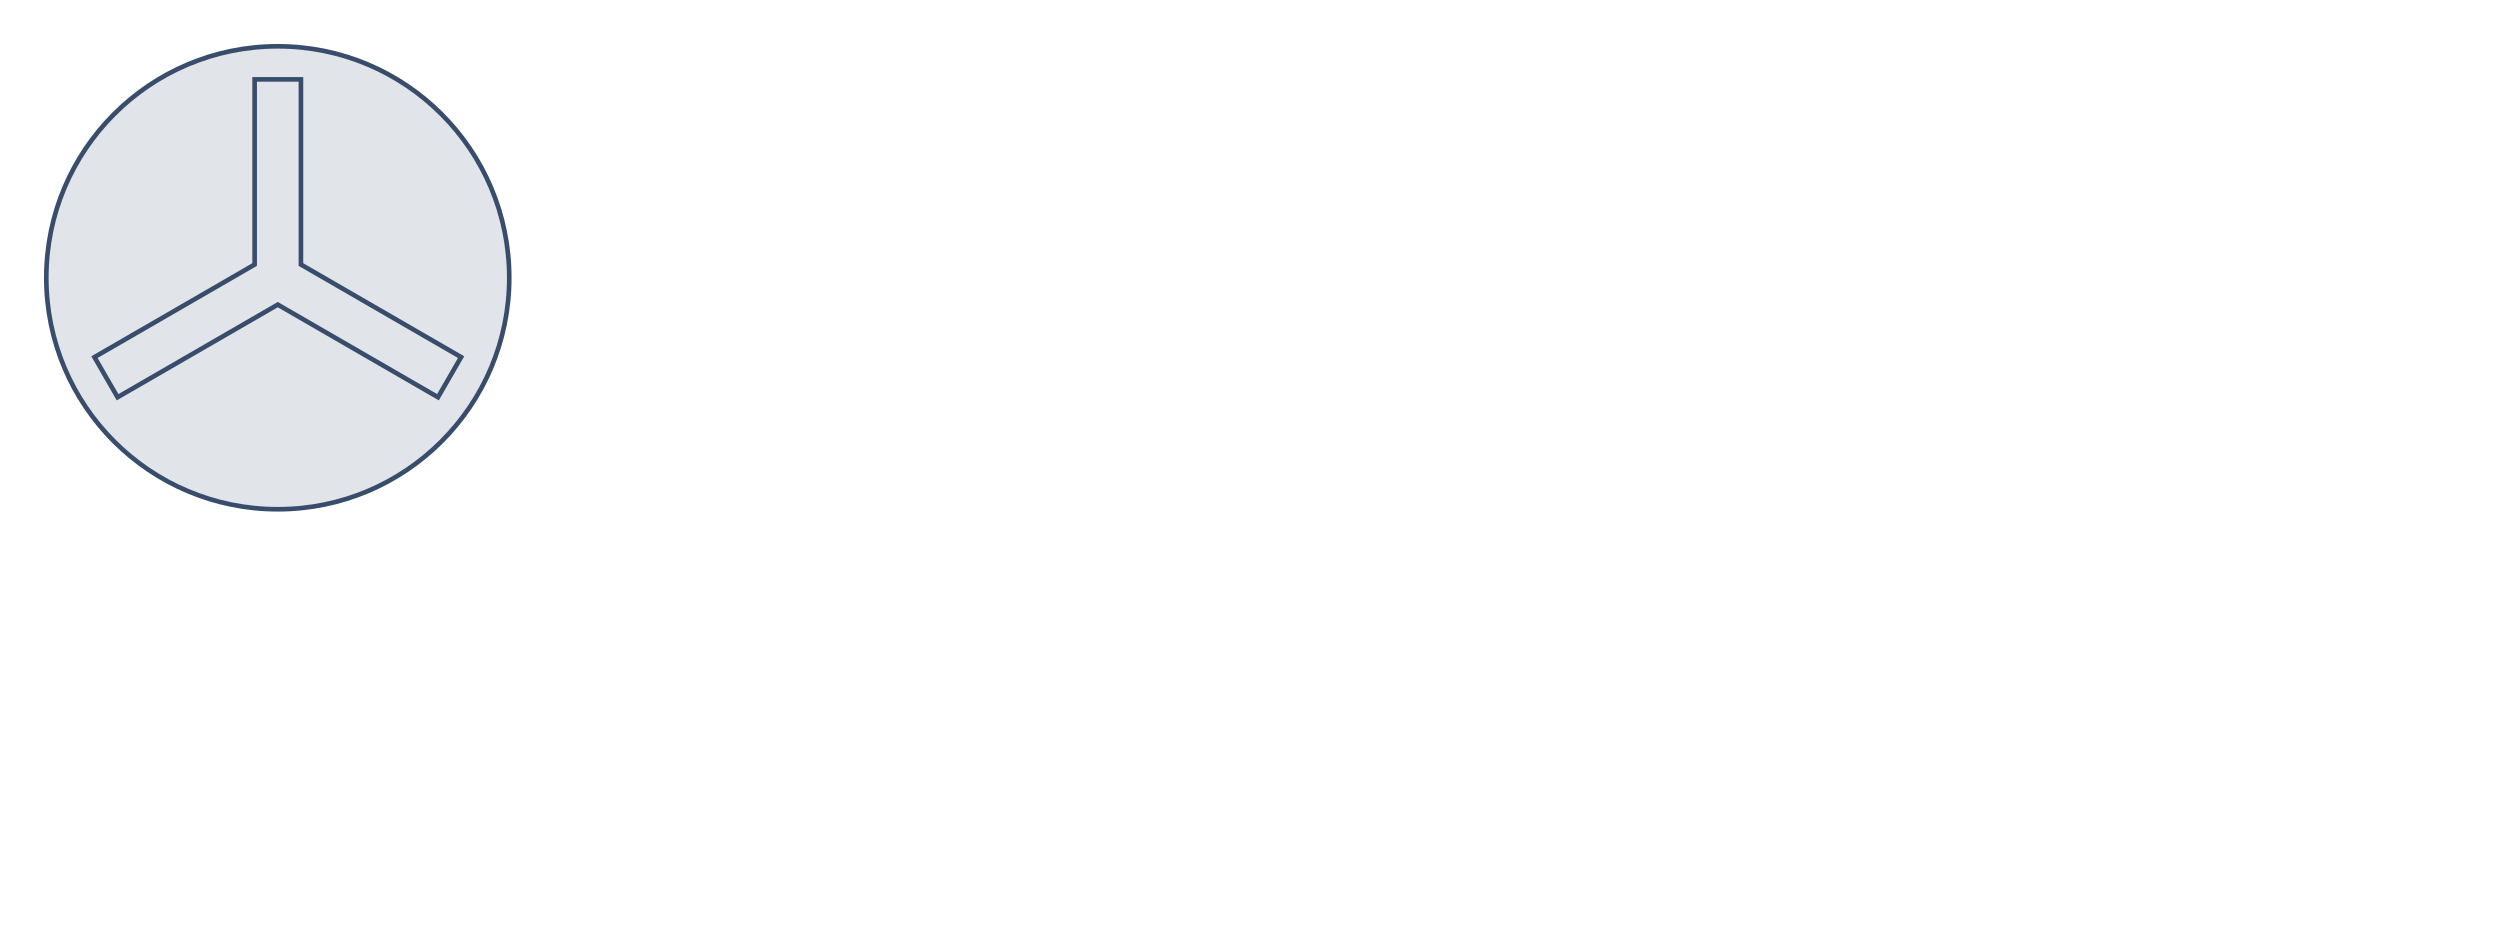
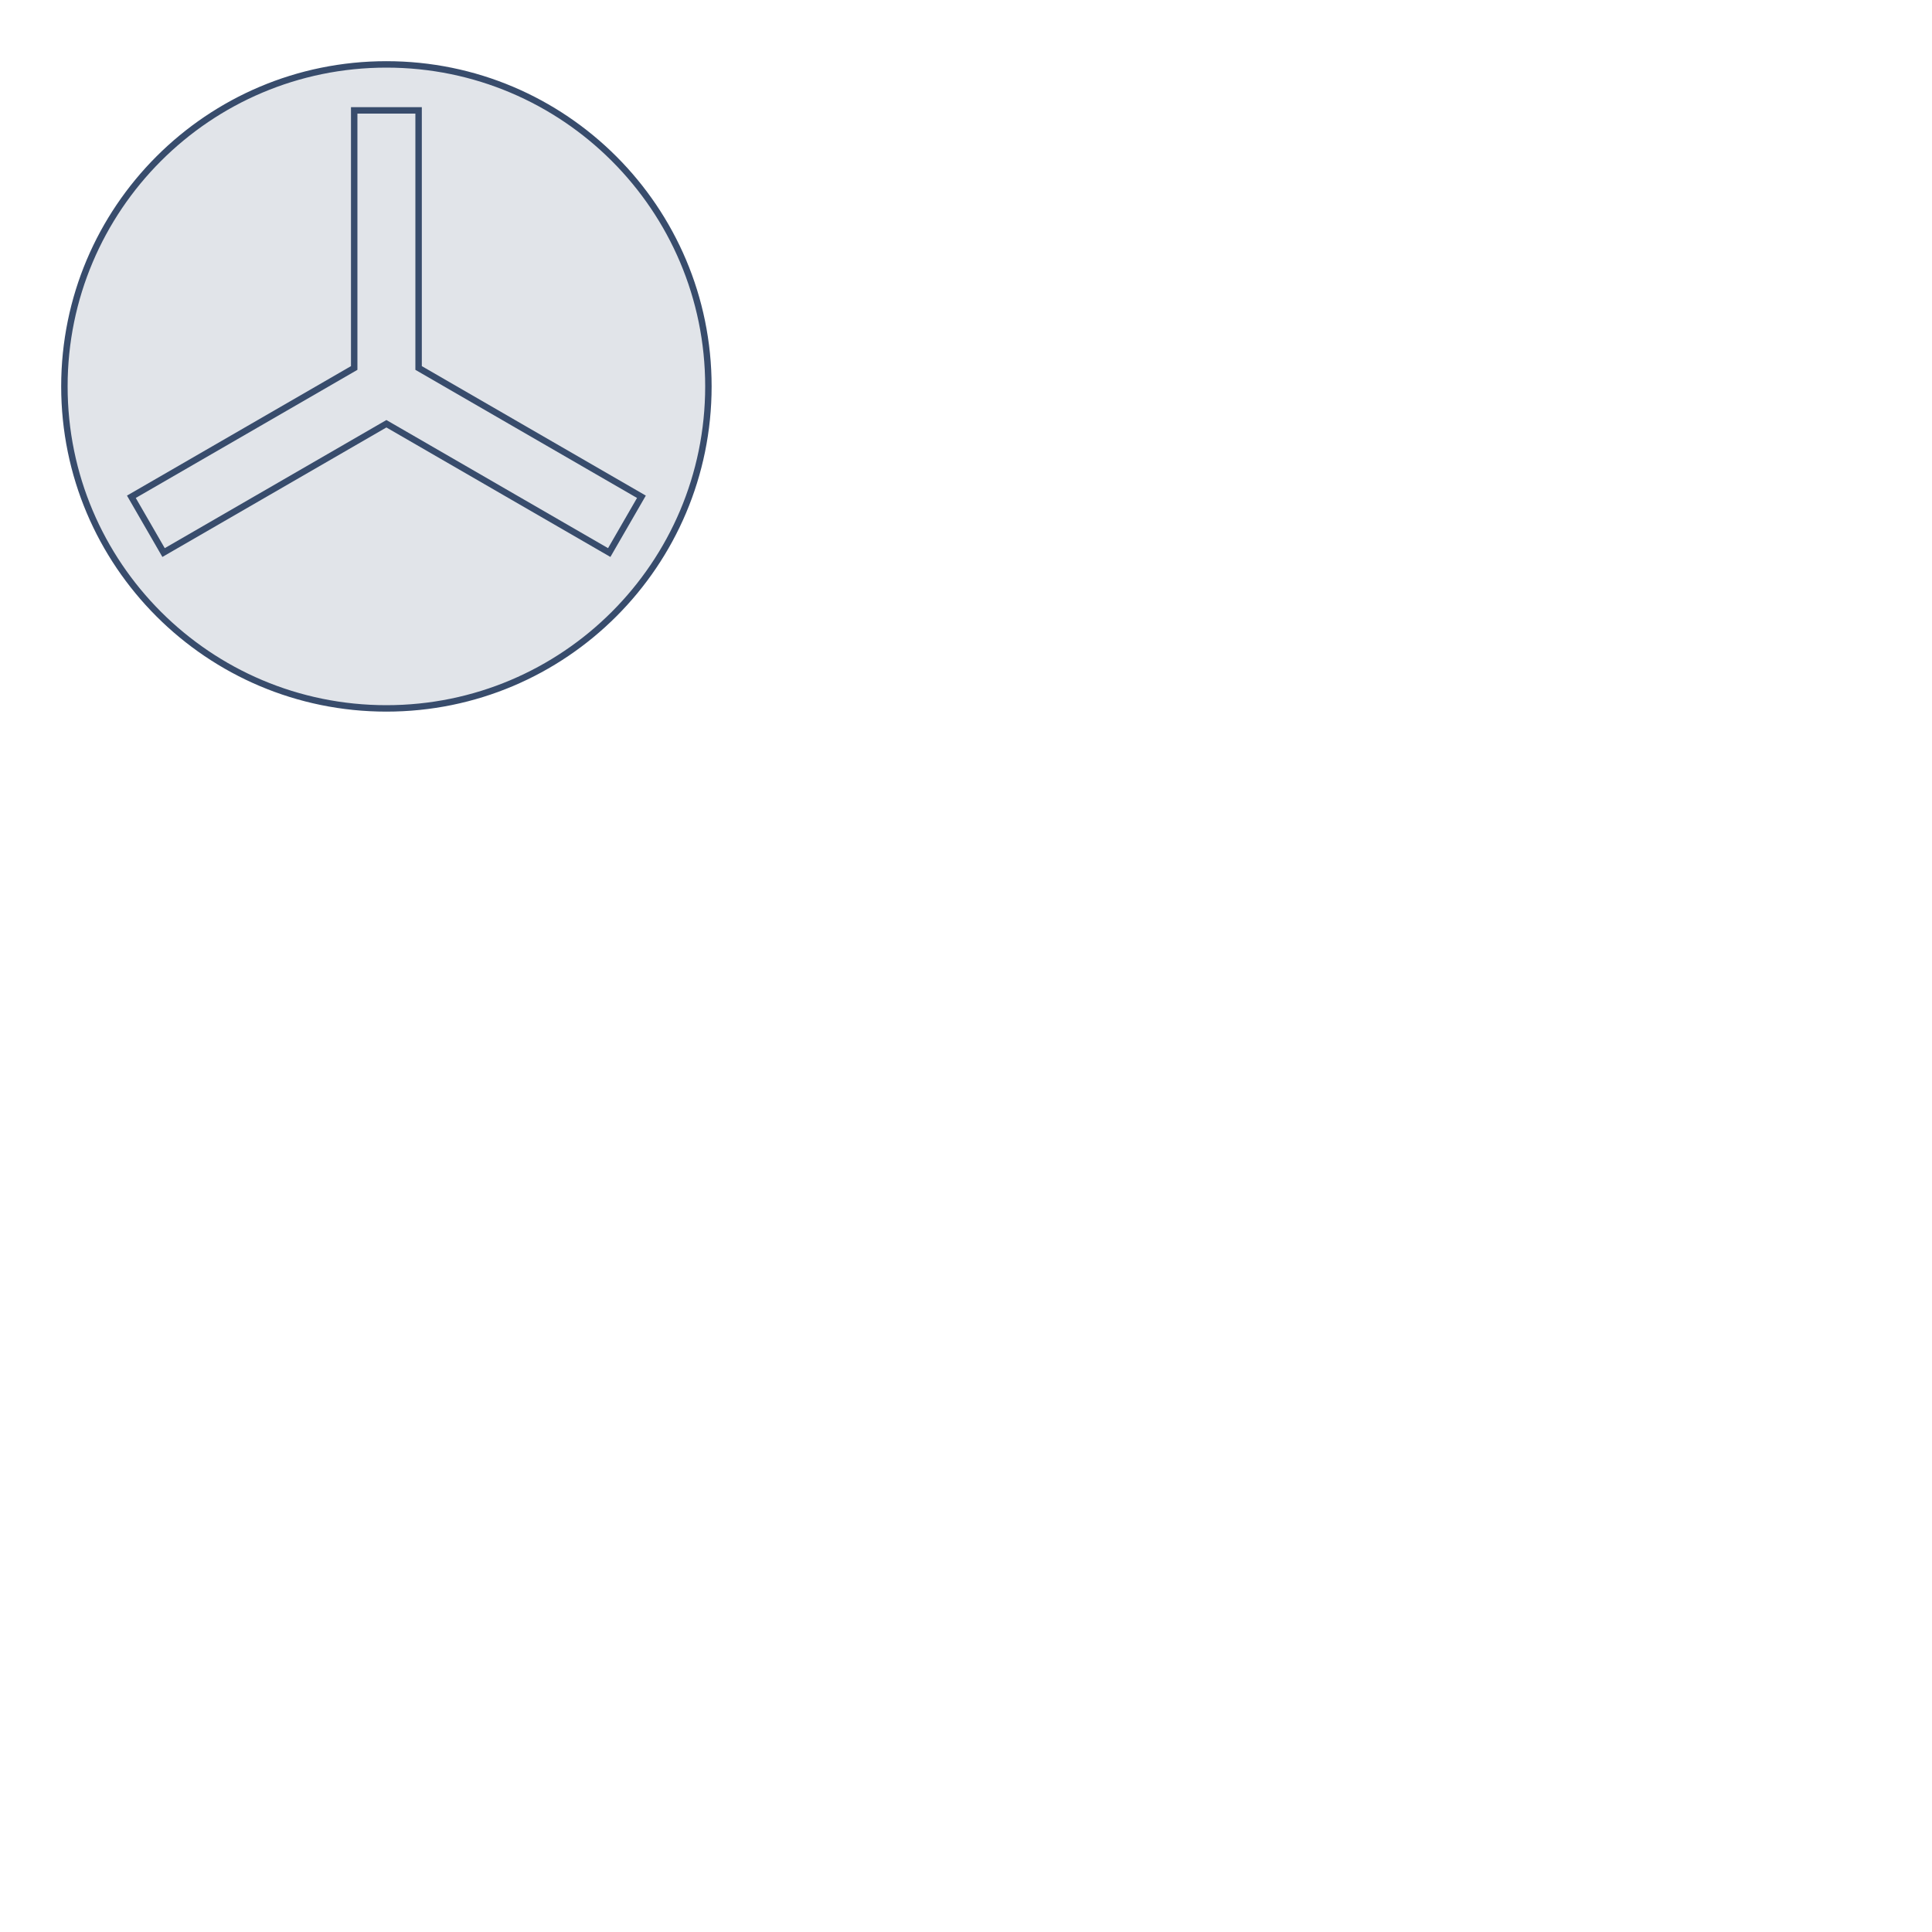
- <svg xmlns="http://www.w3.org/2000/svg" xmlns:ns1="http://www.heller-web.net/lasersvg" width="270mm" height="100mm" version="1.1" viewBox="-5 -5 270 100" xml:space="preserve" ns1:material-thickness="3" ns1:kerf="0.2">
+ <svg xmlns="http://www.w3.org/2000/svg" xmlns:ns1="http://www.heller-web.net/lasersvg" width="100mm" height="100mm" version="1.1" viewBox="-5 -5 150 150" xml:space="preserve" ns1:material-thickness="5" ns1:kerf="0.2">
  <circle cx="25" cy="25" r="25" stroke="#384C6C" stroke-width="0.5" fill="#E1E4E9" />
  <path d="M22.5, 3.57 l5,0 l0,20 l17.3,10 l-2.5,4.33 l-17.3,-10 l-17.3,10 l-2.5,-4.33 l17.3,-10 l0,-20 z " ns1:template="M{25-0.5*thickness},{var x1=0; var y1 = 0; var x2 = 0.5*thickness + 17.3 - Math.cos(Math.PI/3)*0.5*thickness; var y2 = 20 + Math.sin(Math.PI/6)*20 + Math.sin(Math.PI/3)*0.5*thickness;   var x3 = - 0.5*thickness - 17.3 + Math.cos(Math.PI/3)*0.5*thickness; var y3 = 20 + Math.sin(Math.PI/6)*20 + Math.sin(Math.PI/3)*0.5*thickness; var a = Math.hypot(x2-x1, y2-y1); var b = Math.hypot(x3-x2, y3-y2); var c = Math.hypot(x1-x3, y1-y3); var g = (17.3 * 2) + Math.cos(Math.PI/3)*thickness; var h = 20 + 10 + Math.sin(Math.PI/3)*0.5*thickness; var A = 0.5 * g * h; var R = (a * b * c)/(4*A); return 25-R} l{thickness},0 l0,20 l{Math.cos(Math.PI/6)*20},{Math.sin(Math.PI/6)*20} l{-Math.sin(Math.PI/6)*thickness},{Math.cos(Math.PI/6)*thickness} l-{Math.cos(Math.PI/6)*20},-10 l-{Math.cos(Math.PI/6)*20},10 l{-Math.sin(Math.PI/6)*thickness},{-Math.cos(Math.PI/6)*thickness} l{Math.cos(Math.PI/6)*20},-10 l0,-20 z" stroke="#384C6C" stroke-width="0.5" fill="#E1E4E9" />
</svg>
